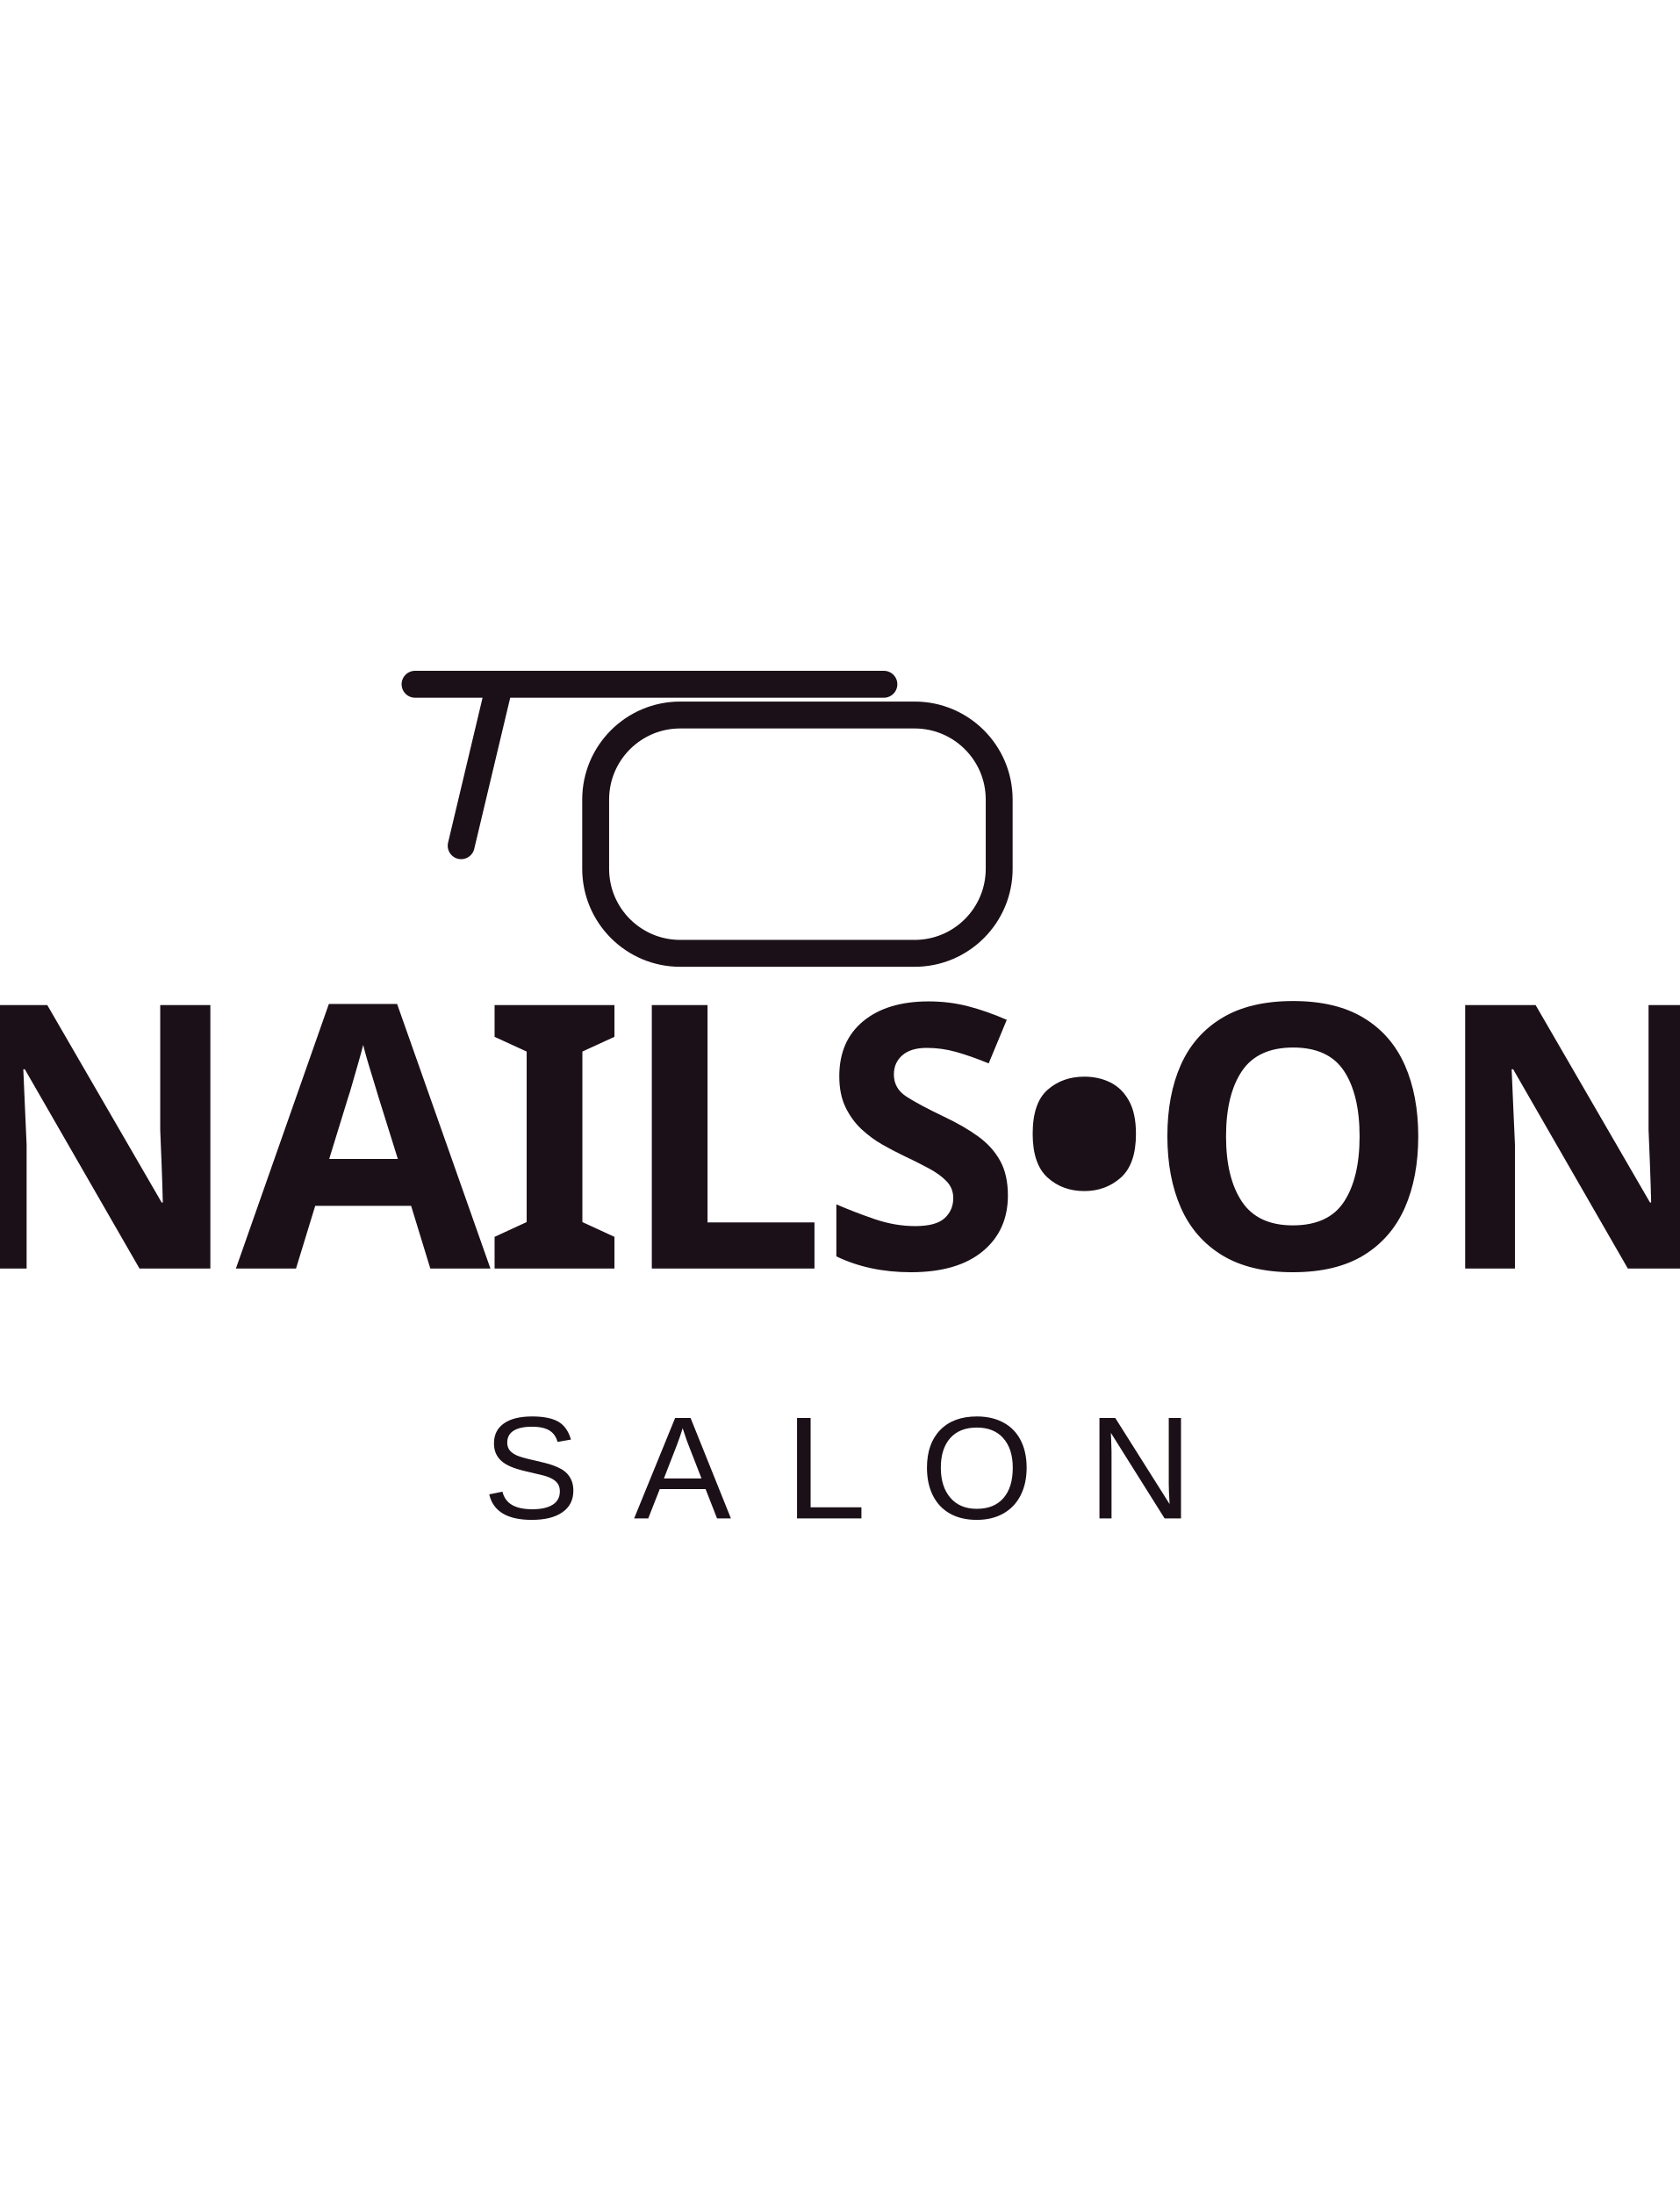
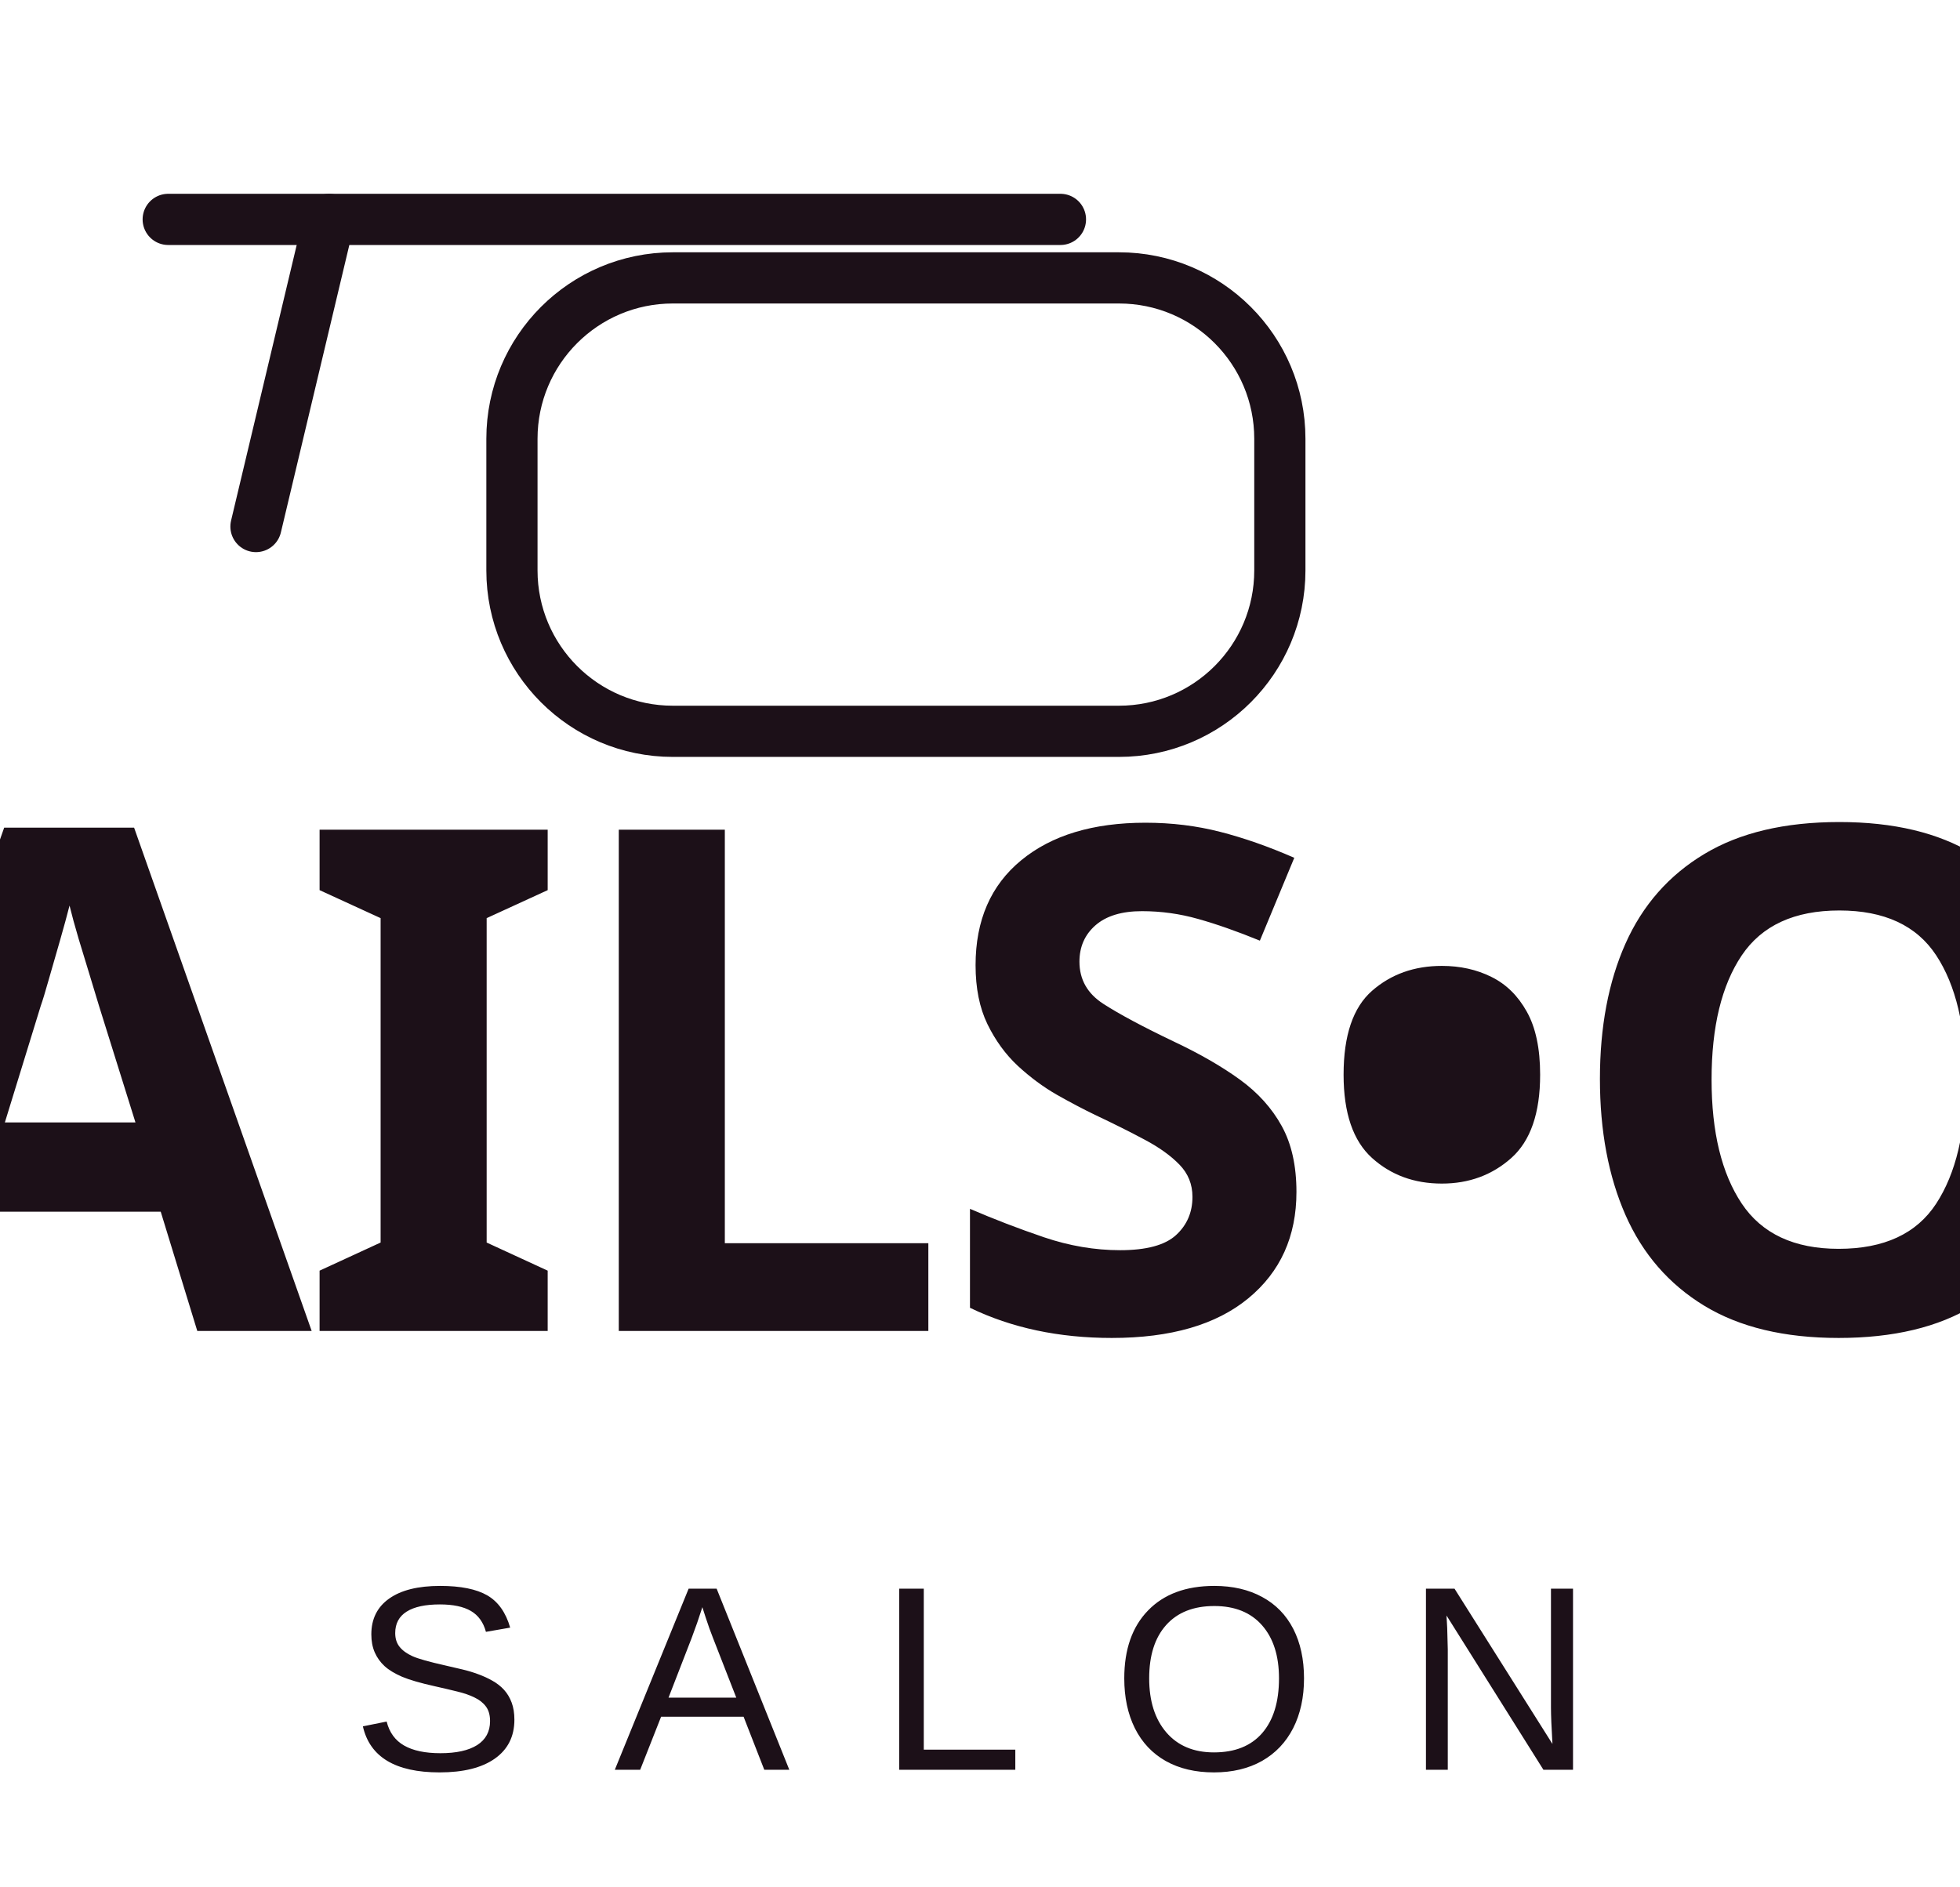
- <svg xmlns="http://www.w3.org/2000/svg" viewBox="0 0 437 571" fill="none">
+ <svg xmlns="http://www.w3.org/2000/svg" viewBox="85 148 268 258" fill="none">
  <line x1="108" y1="178" x2="230" y2="178" stroke="#1C1018" stroke-width="7" stroke-linecap="round" />
  <line x1="130" y1="178" x2="120" y2="220" stroke="#1C1018" stroke-width="7" stroke-linecap="round" />
  <rect x="155" y="186" width="105" height="62" rx="22" ry="22" stroke="#1C1018" stroke-width="7" fill="none" />
-   <text x="218" y="330" font-family="'Arial Black', 'Franklin Gothic Heavy', 'Impact', sans-serif" font-size="96" font-weight="900" fill="#1C1018" text-anchor="middle" letter-spacing="-2">NAILS•ON</text>
-   <text x="218" y="395" font-family="'Arial', 'Helvetica Neue', sans-serif" font-size="38" font-weight="400" fill="#1C1018" text-anchor="middle" letter-spacing="14">SALON</text>
+   <text x="218" y="330" font-family="'Arial Black','Franklin Gothic Heavy','Impact',sans-serif" font-size="96" font-weight="900" fill="#1C1018" text-anchor="middle" letter-spacing="-2">NAILS•ON</text>
+   <text x="218" y="390" font-family="'Arial','Helvetica Neue',sans-serif" font-size="36" font-weight="400" fill="#1C1018" text-anchor="middle" letter-spacing="12">SALON</text>
</svg>
